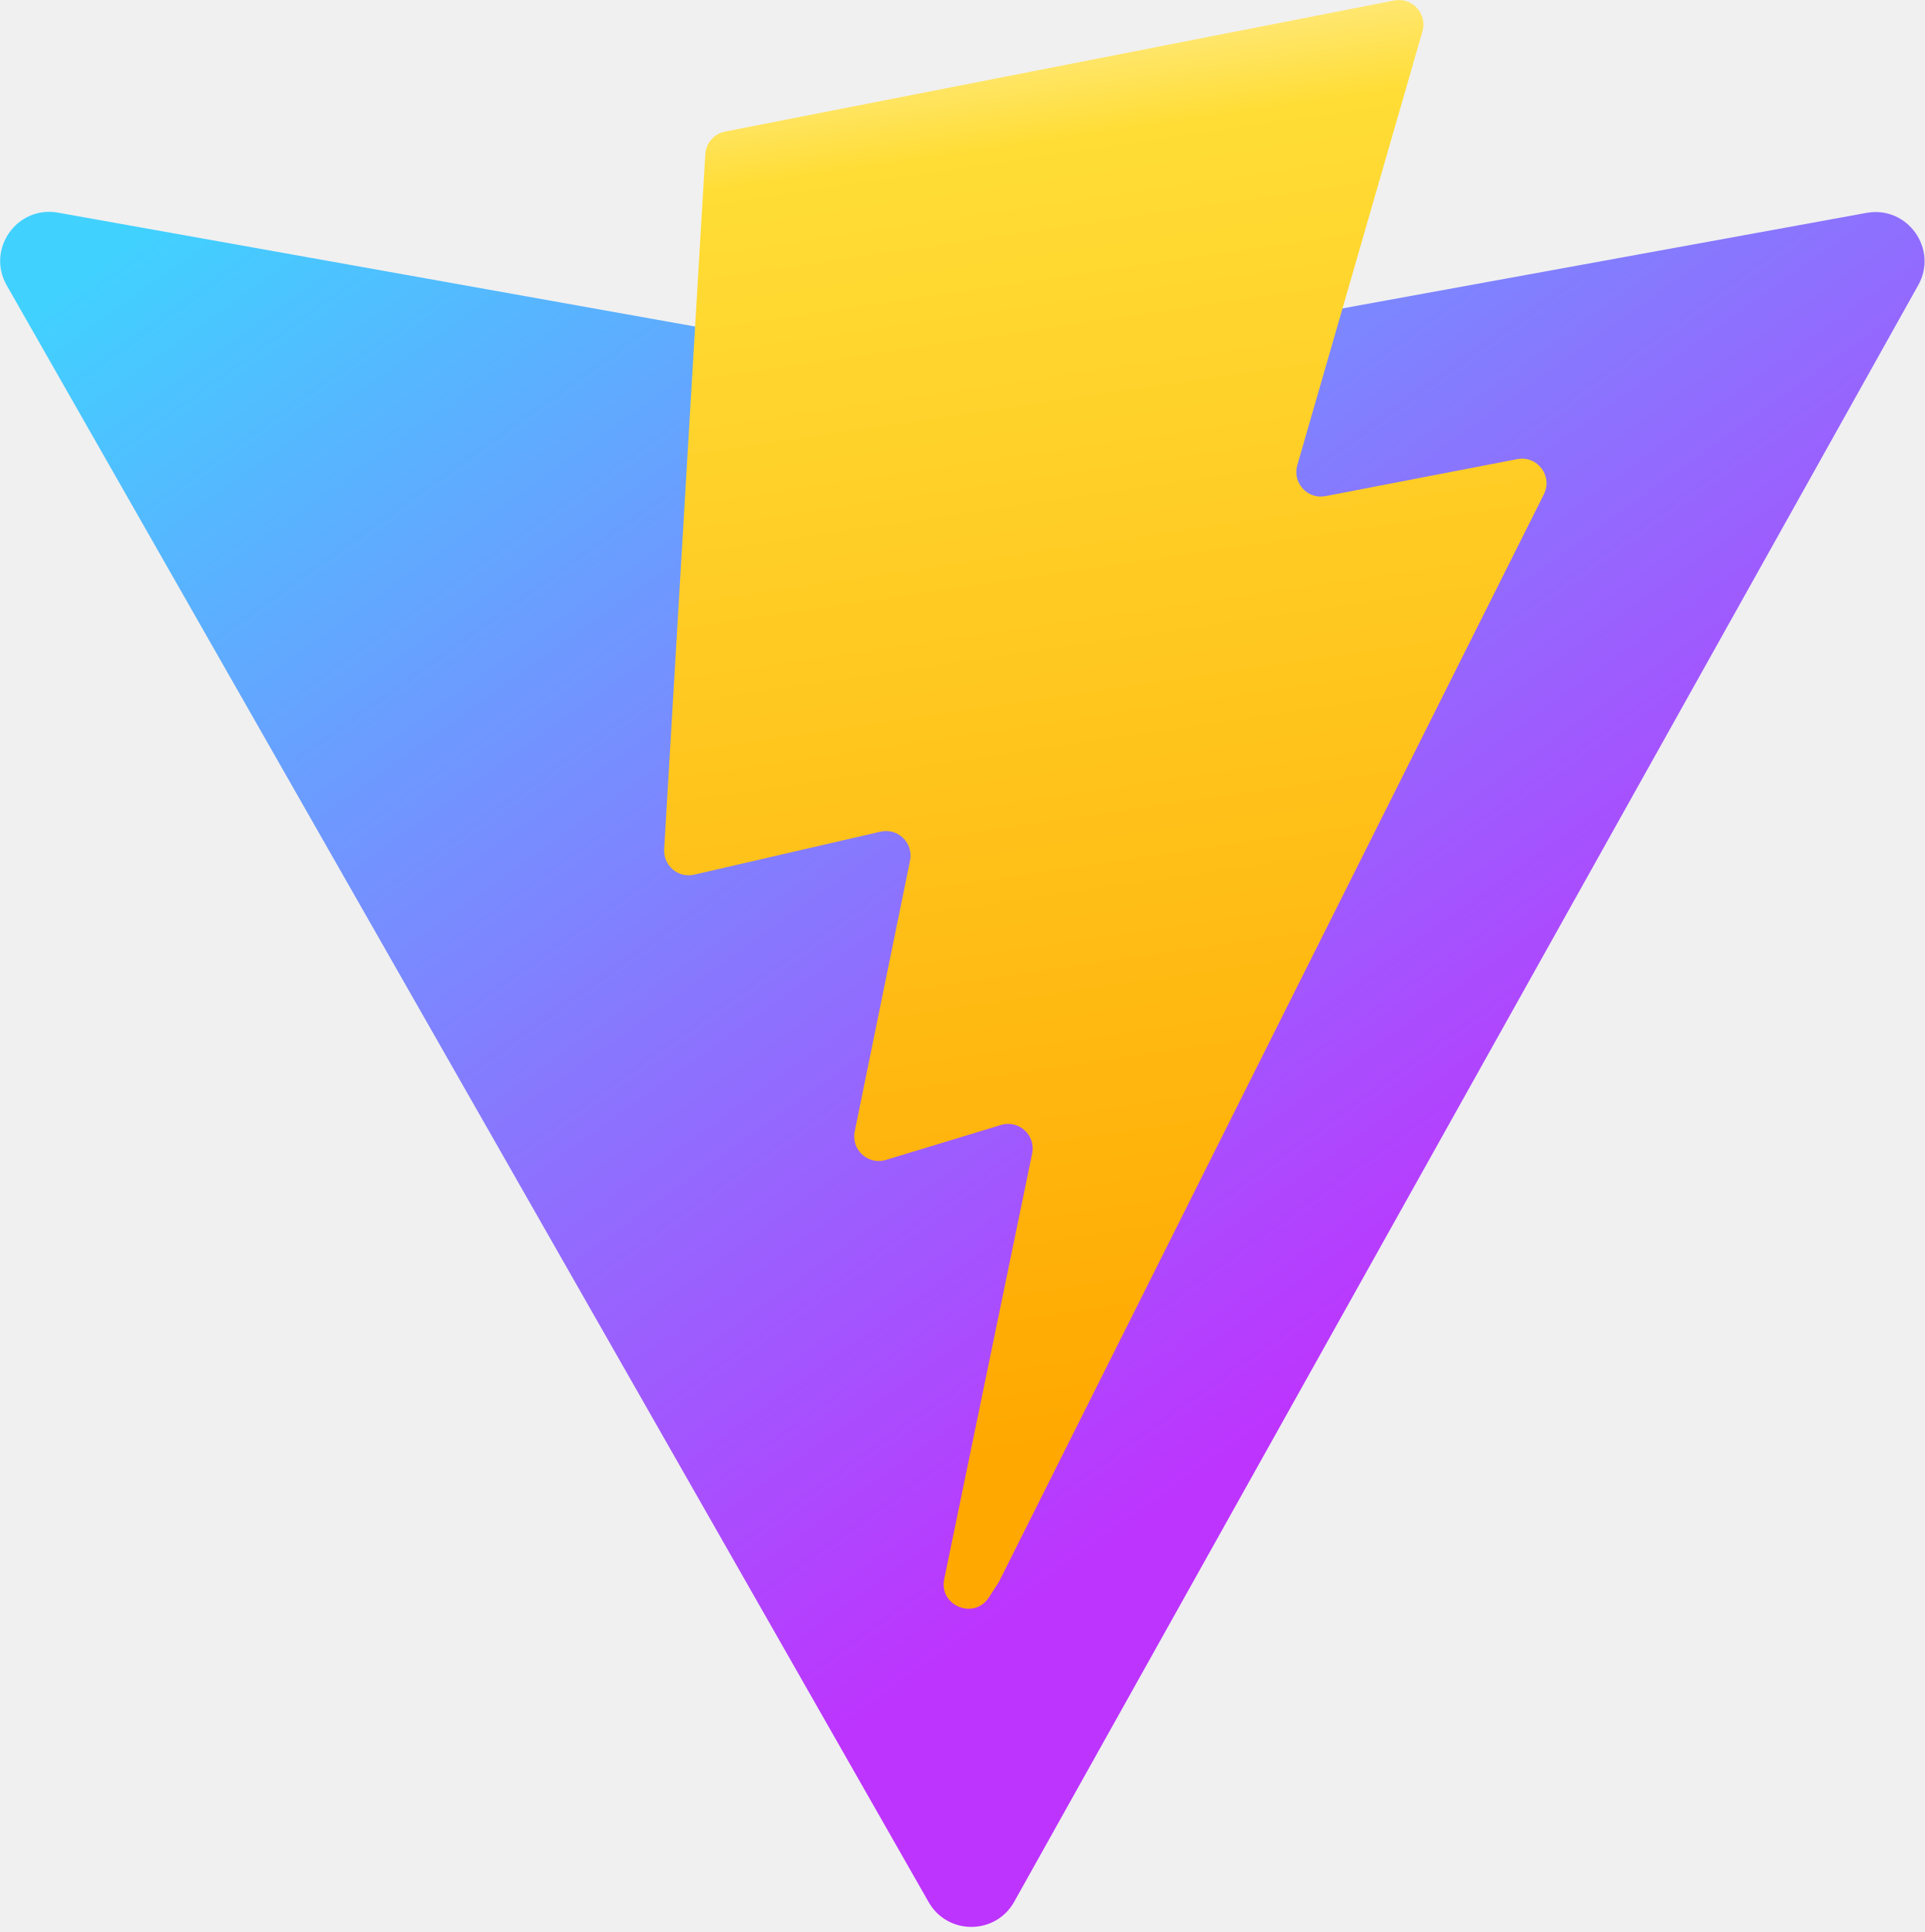
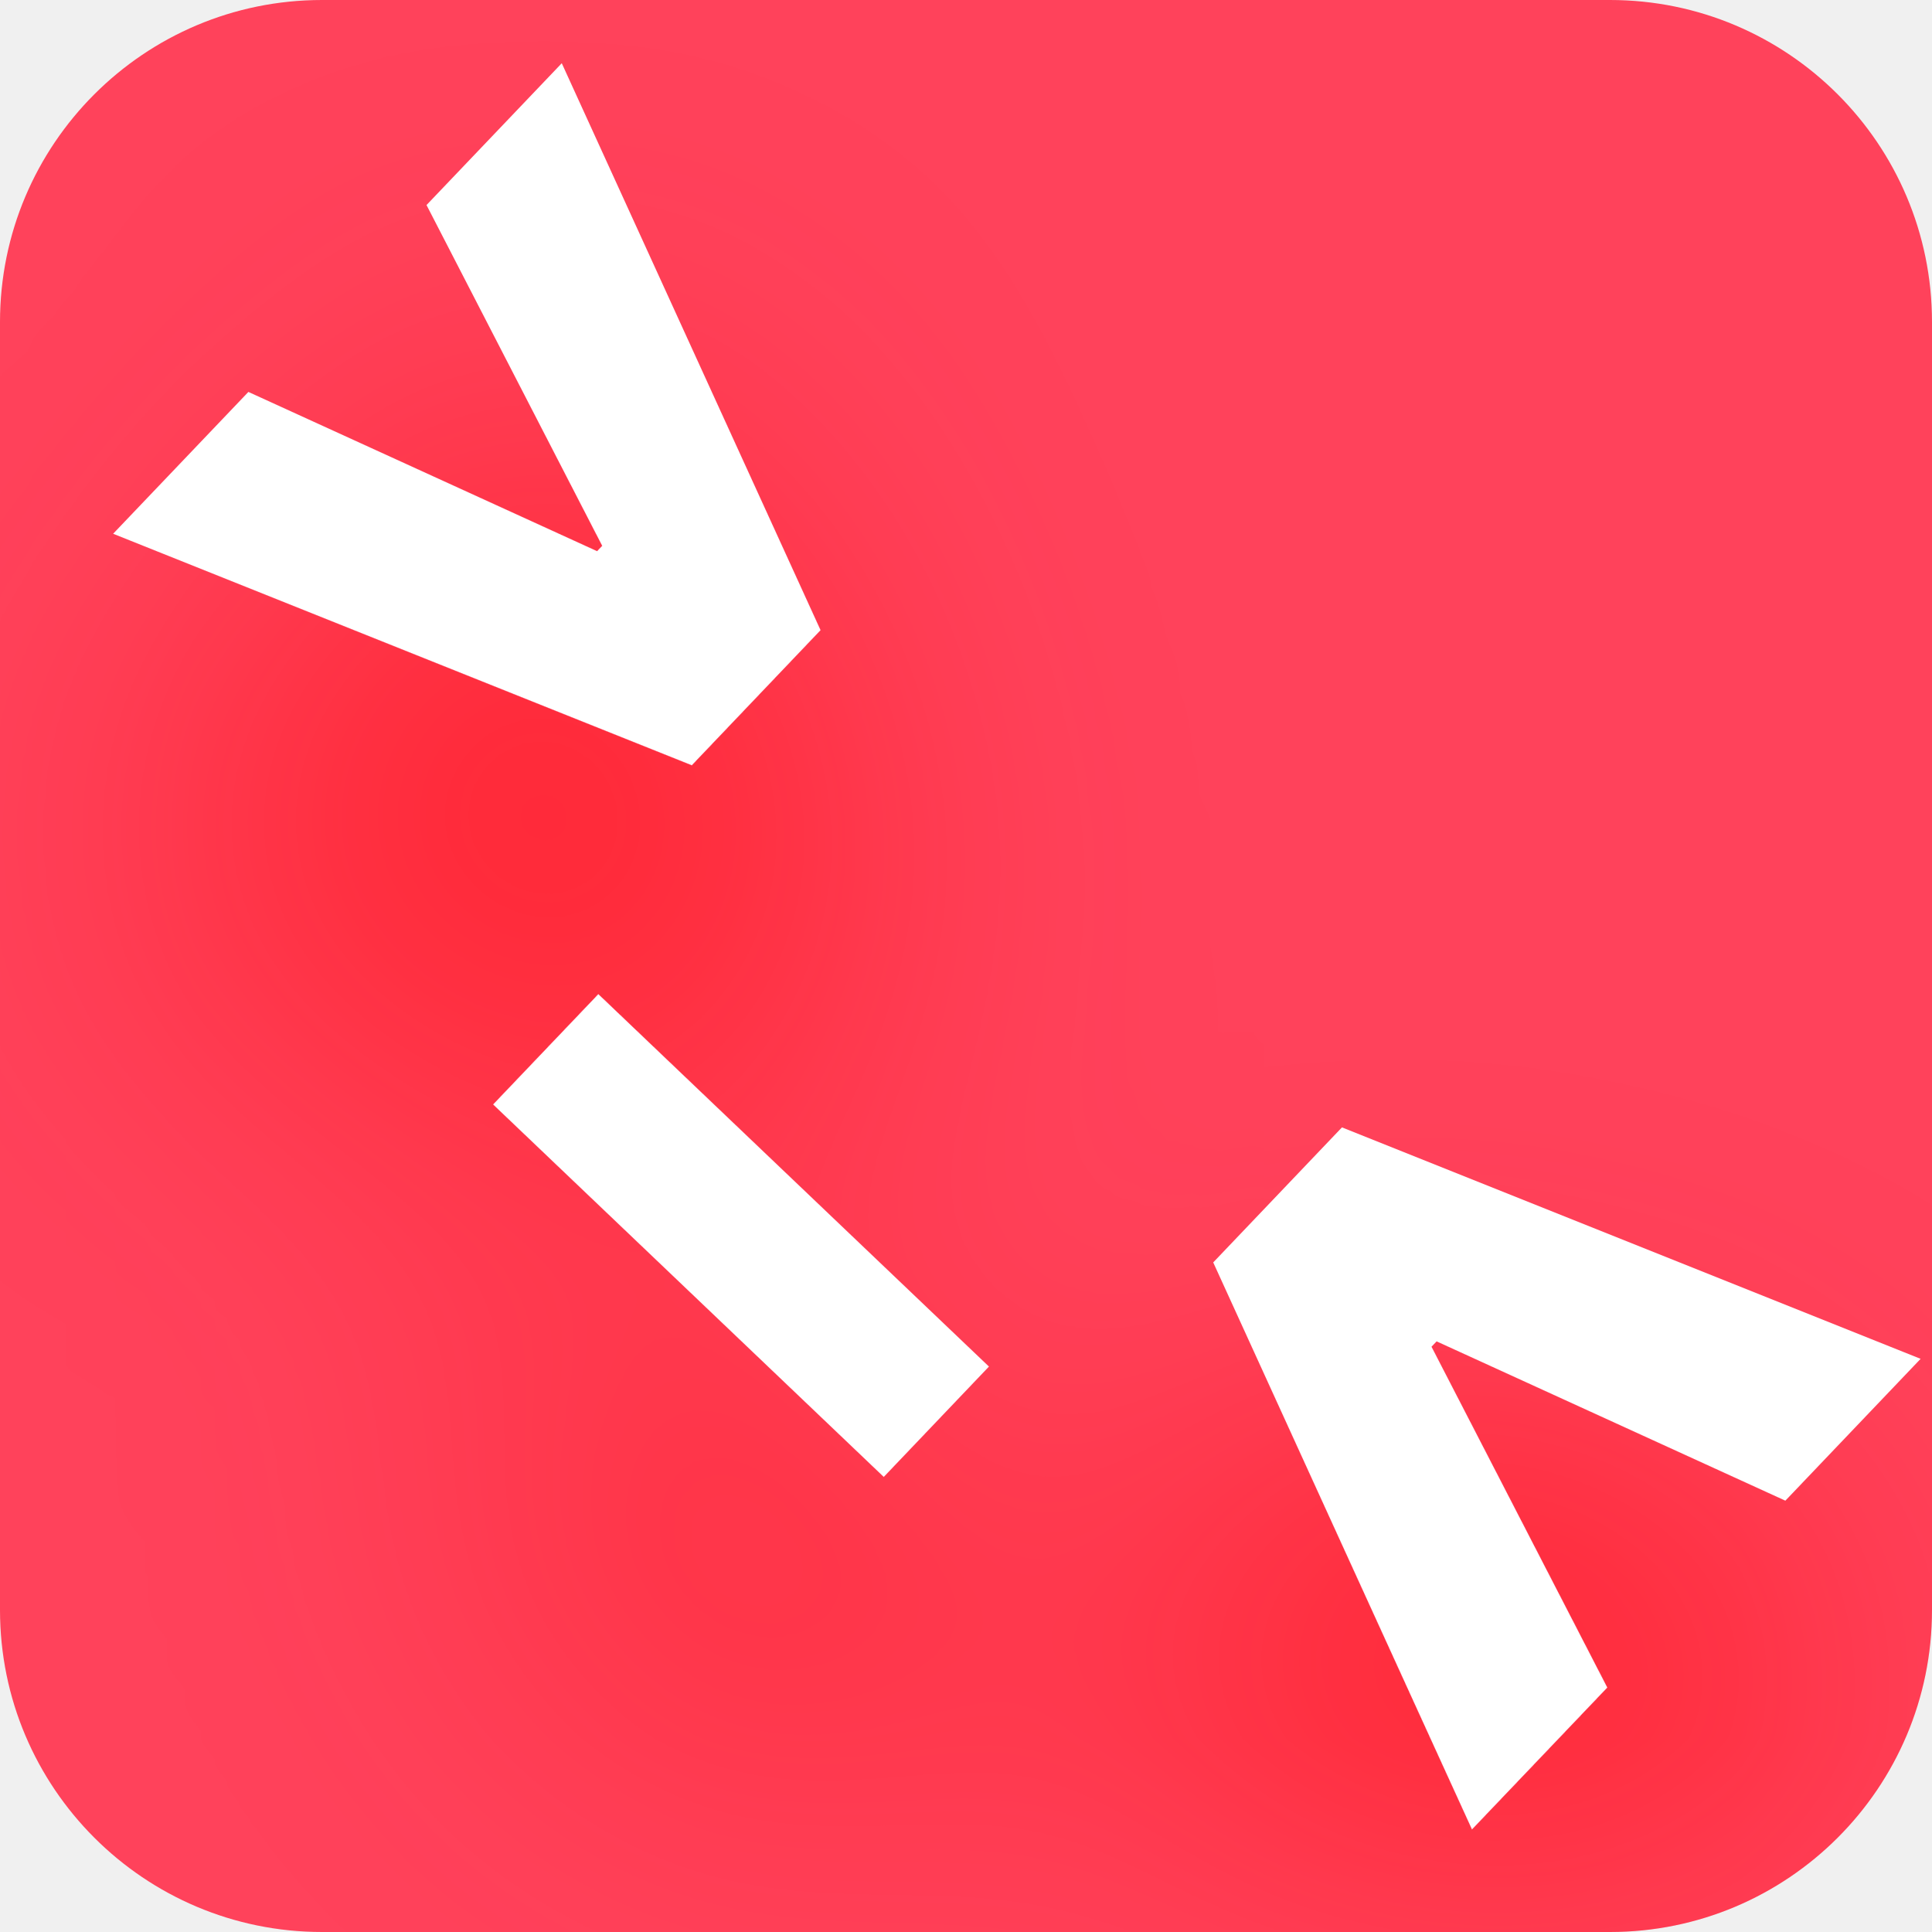
- <svg xmlns="http://www.w3.org/2000/svg" aria-hidden="true" role="img" class="iconify iconify--logos" width="31.88" height="32" preserveAspectRatio="xMidYMid meet" viewBox="0 0 256 257">
+ <svg xmlns="http://www.w3.org/2000/svg" width="30" height="30" viewBox="0 0 30 30" fill="none">
+   <g clip-path="url(#clip0_27_8)">
+     <rect width="30" height="30" rx="5" fill="#FF425B" />
+     <g filter="url(#filter0_d_27_8)">
+       <path d="M10.742 11.882L1.757 8.288L3.857 6.086L9.365 8.602L9.195 8.64L9.429 8.395L9.399 8.567L6.623 3.184L8.723 0.982L12.741 9.785L10.742 11.882ZM15.356 21.22L13.723 22.933L7.658 17.15L9.291 15.438L15.356 21.22ZM18.839 19.603L20.838 17.506L29.823 21.1L27.723 23.302L22.215 20.786L22.384 20.748L22.151 20.993L22.181 20.821L24.957 26.204L22.857 28.406L18.839 19.603Z" fill="white" />
+     </g>
+   </g>
  <defs>
-     <linearGradient id="IconifyId1813088fe1fbc01fb466" x1="-.828%" x2="57.636%" y1="7.652%" y2="78.411%">
-       <stop offset="0%" stop-color="#41D1FF" />
-       <stop offset="100%" stop-color="#BD34FE" />
-     </linearGradient>
-     <linearGradient id="IconifyId1813088fe1fbc01fb467" x1="43.376%" x2="50.316%" y1="2.242%" y2="89.03%">
-       <stop offset="0%" stop-color="#FFEA83" />
-       <stop offset="8.333%" stop-color="#FFDD35" />
-       <stop offset="100%" stop-color="#FFA800" />
-     </linearGradient>
+     <filter id="filter0_d_27_8" x="-19.859" y="-14.018" width="69.682" height="69.119" filterUnits="userSpaceOnUse" color-interpolation-filters="sRGB">
+       <feFlood flood-opacity="0" result="BackgroundImageFix" />
+       <feColorMatrix in="SourceAlpha" type="matrix" values="0 0 0 0 0 0 0 0 0 0 0 0 0 0 0 0 0 0 127 0" result="hardAlpha" />
+       <feOffset dy="5" />
+       <feGaussianBlur stdDeviation="10" />
+       <feComposite in2="hardAlpha" operator="out" />
+       <feColorMatrix type="matrix" values="0 0 0 0 1 0 0 0 0 0.058 0 0 0 0 0.073 0 0 0 1 0" />
+       <feBlend mode="normal" in2="BackgroundImageFix" result="effect1_dropShadow_27_8" />
+       <feBlend mode="normal" in="SourceGraphic" in2="effect1_dropShadow_27_8" result="shape" />
+     </filter>
+     <clipPath id="clip0_27_8">
+       <rect width="30" height="30" rx="5" fill="white" />
+     </clipPath>
  </defs>
-   <path fill="url(#IconifyId1813088fe1fbc01fb466)" d="M255.153 37.938L134.897 252.976c-2.483 4.44-8.862 4.466-11.382.048L.875 37.958c-2.746-4.814 1.371-10.646 6.827-9.67l120.385 21.517a6.537 6.537 0 0 0 2.322-.004l117.867-21.483c5.438-.991 9.574 4.796 6.877 9.62Z" />
-   <path fill="url(#IconifyId1813088fe1fbc01fb467)" d="M185.432.063L96.44 17.501a3.268 3.268 0 0 0-2.634 3.014l-5.474 92.456a3.268 3.268 0 0 0 3.997 3.378l24.777-5.718c2.318-.535 4.413 1.507 3.936 3.838l-7.361 36.047c-.495 2.426 1.782 4.5 4.151 3.78l15.304-4.649c2.372-.72 4.652 1.36 4.15 3.788l-11.698 56.621c-.732 3.542 3.979 5.473 5.943 2.437l1.313-2.028l72.516-144.72c1.215-2.423-.88-5.186-3.54-4.672l-25.505 4.922c-2.396.462-4.435-1.77-3.759-4.114l16.646-57.705c.677-2.35-1.37-4.583-3.769-4.113Z" />
</svg>
